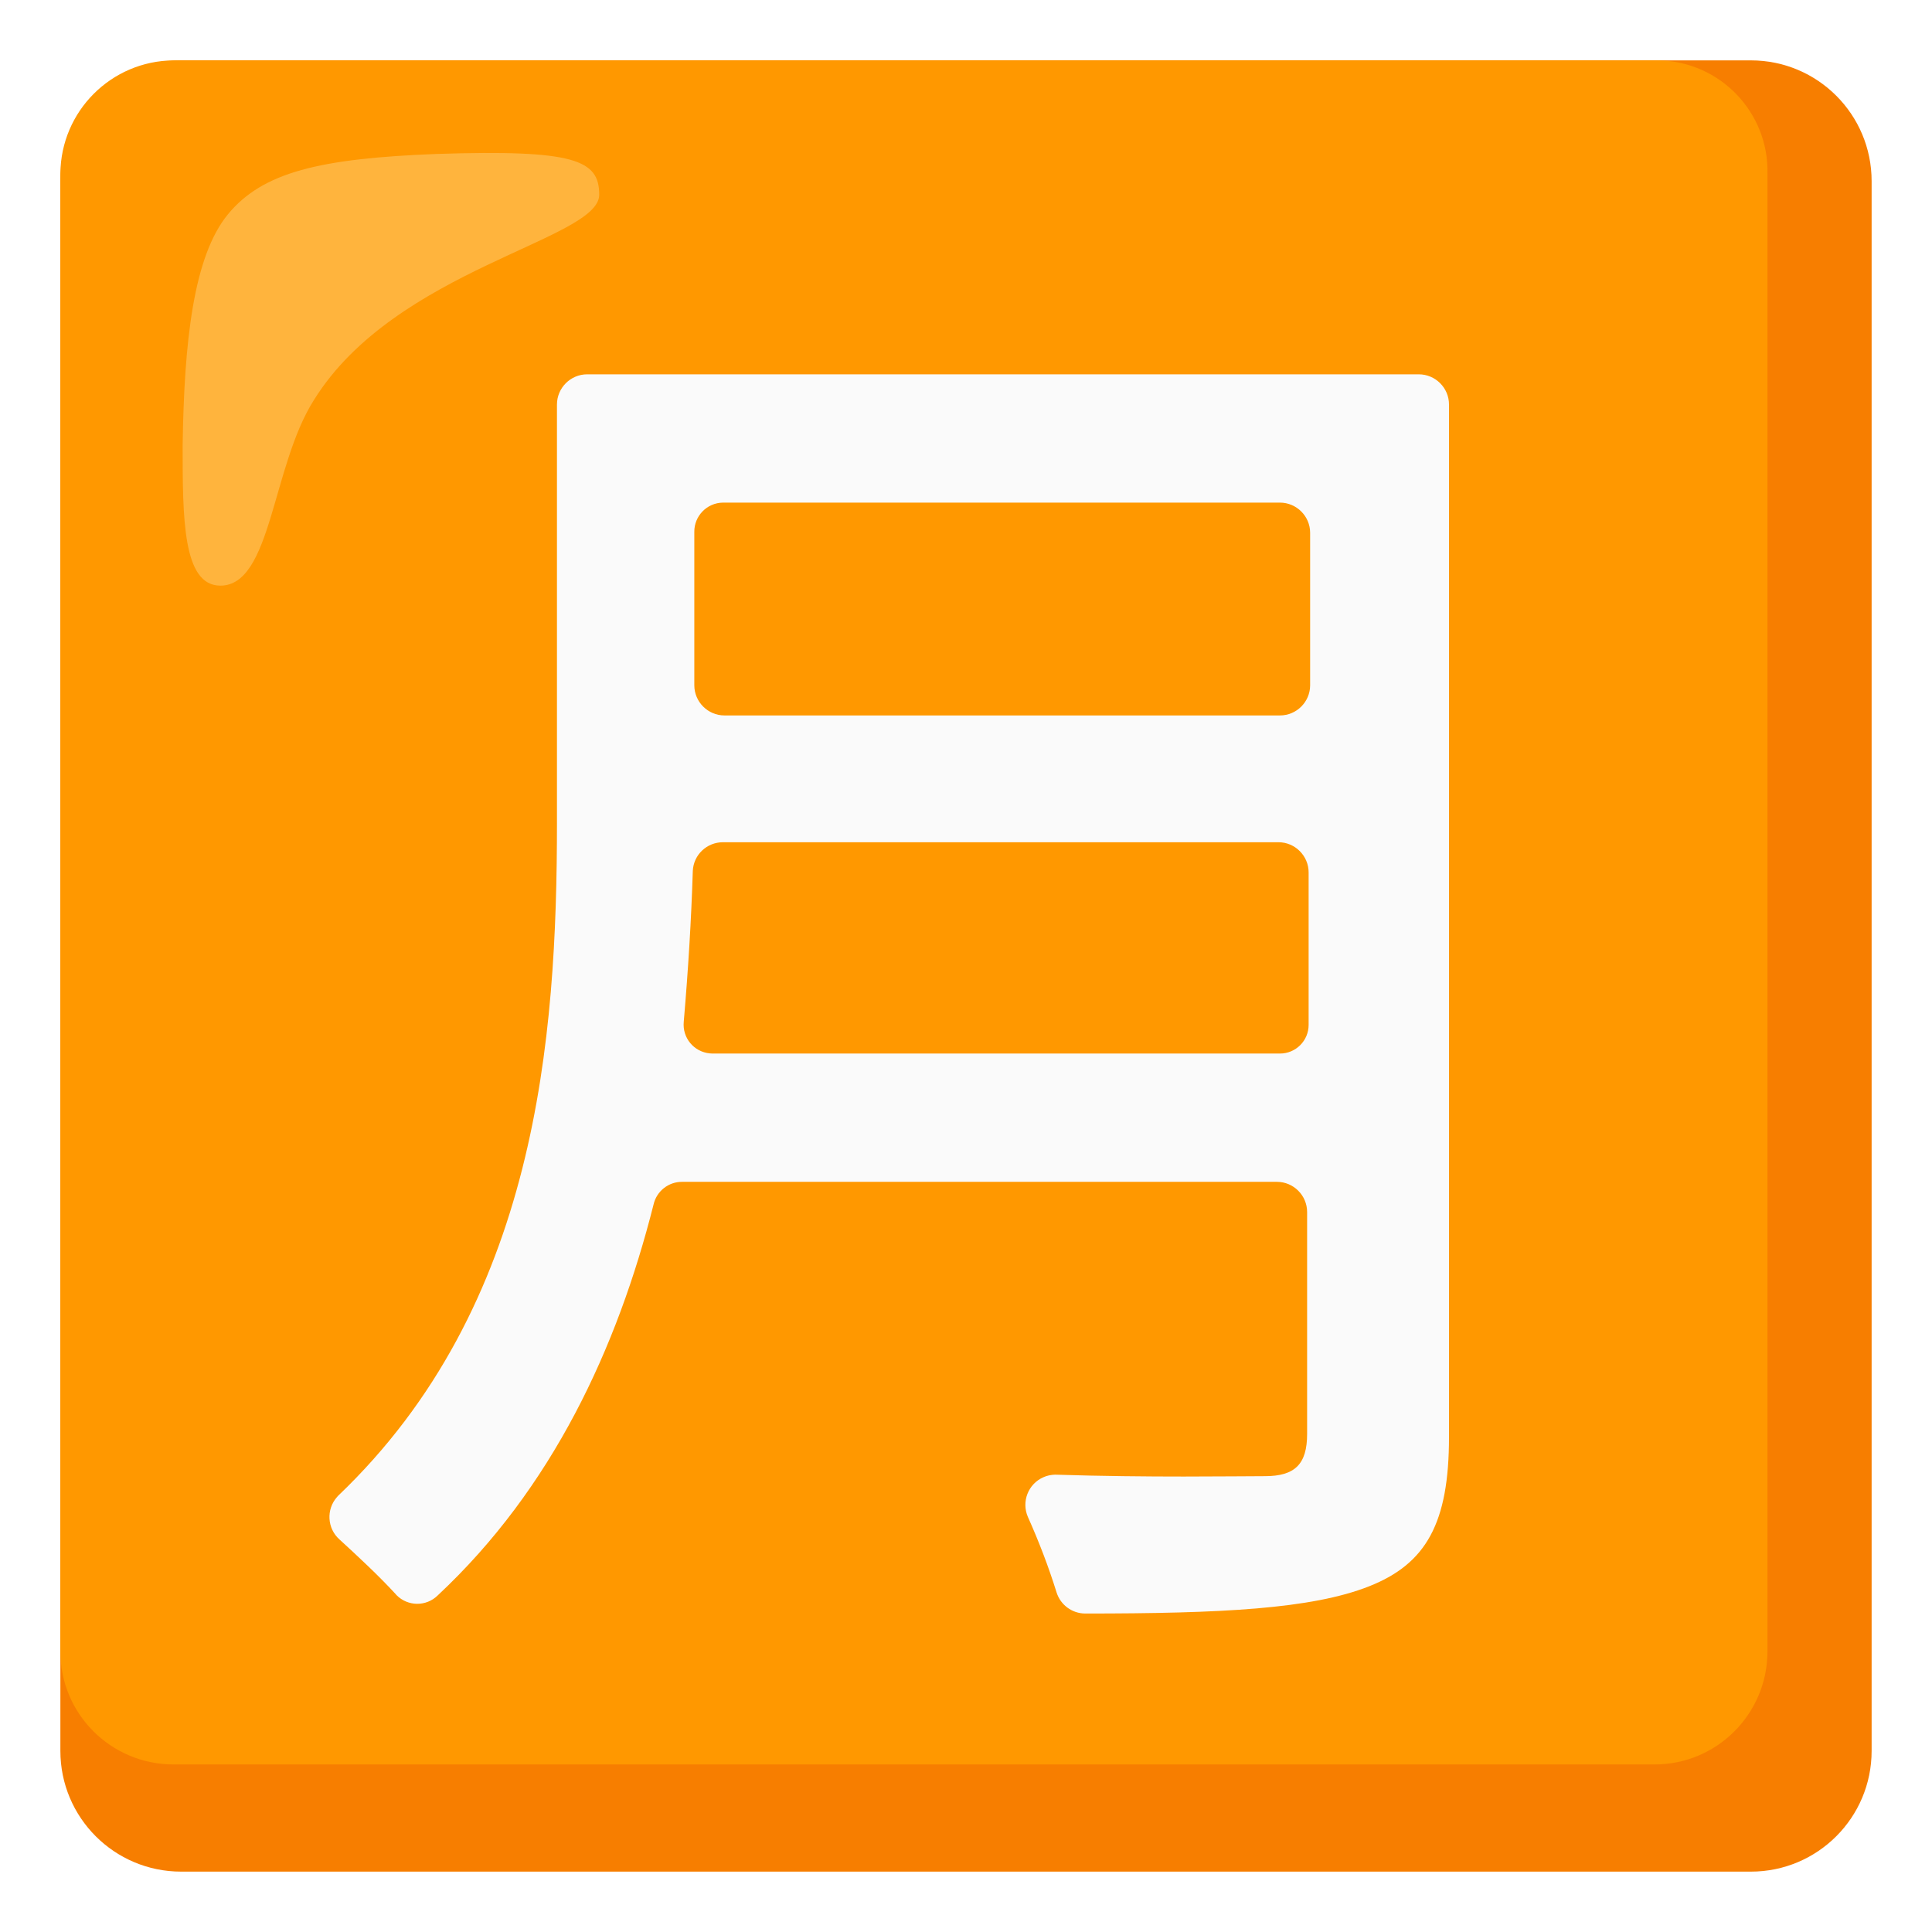
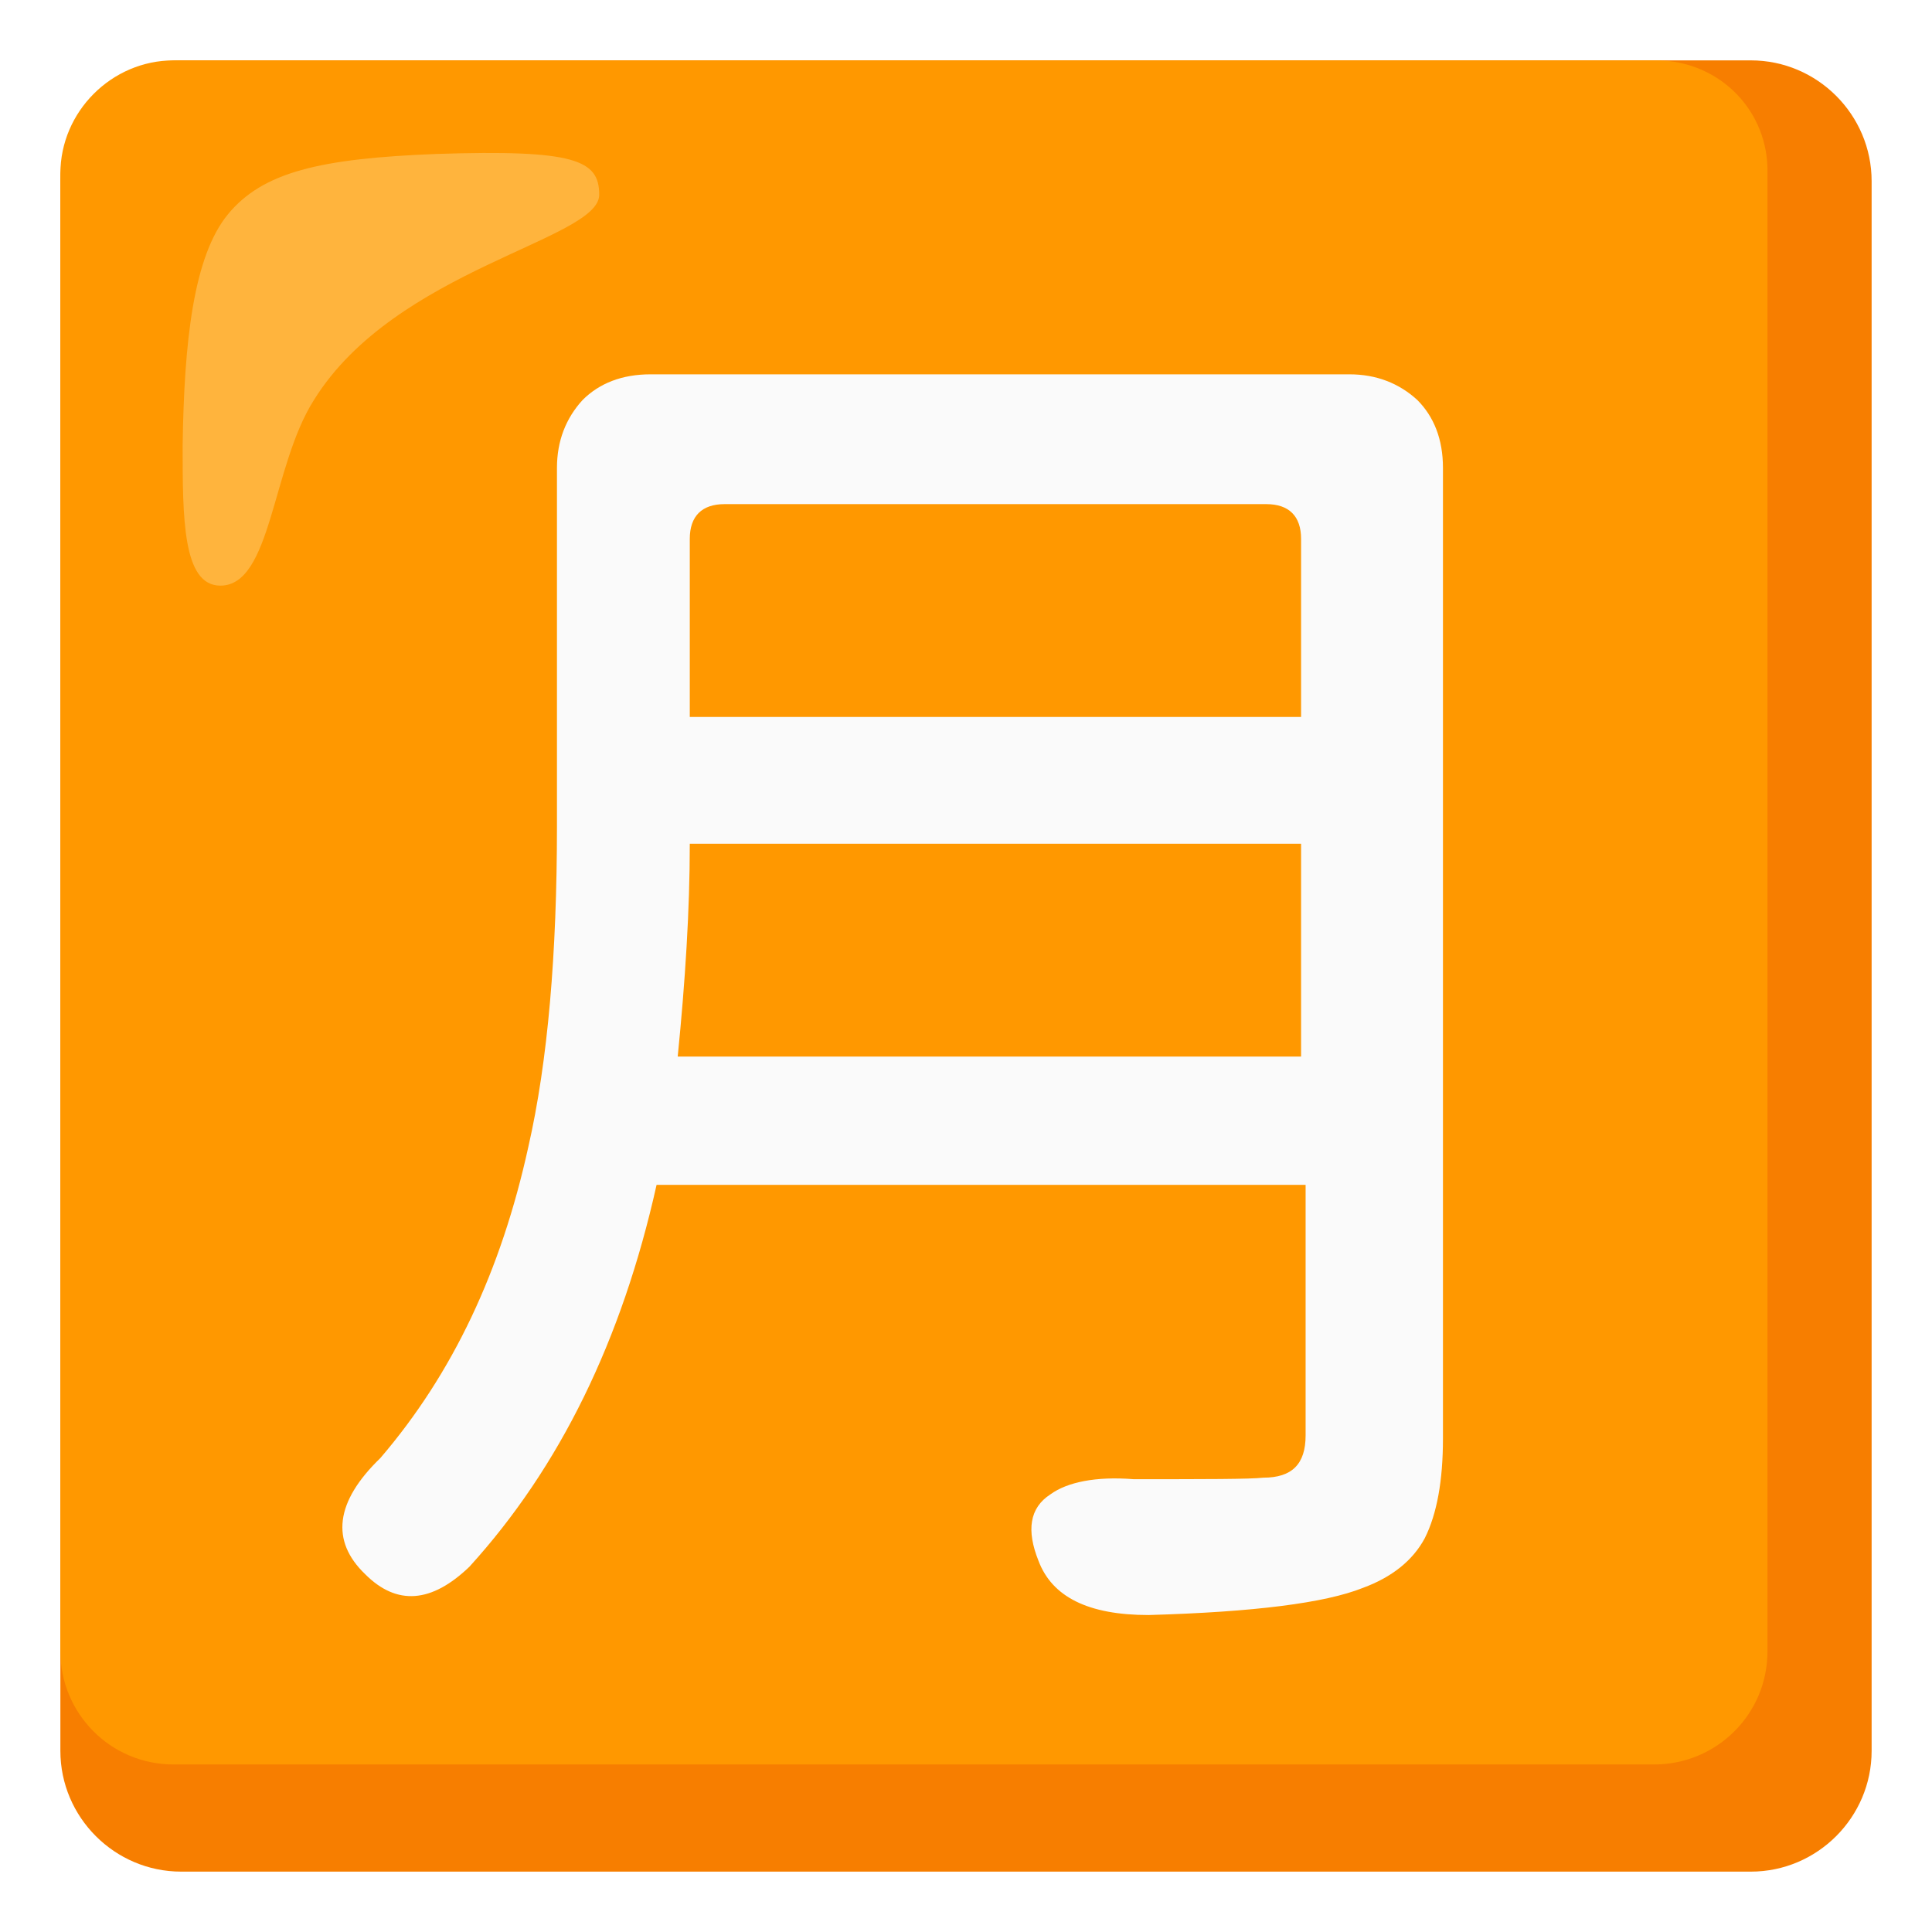
- <svg xmlns="http://www.w3.org/2000/svg" version="1.1" id="Layer_2" x="0px" y="0px" viewBox="0 0 128 128" style="enable-background:new 0 0 128 128;" xml:space="preserve">
+ <svg xmlns="http://www.w3.org/2000/svg" version="1.1" id="Layer_2_00000035496198293369317040000004658217019719497150_" x="0px" y="0px" viewBox="0 0 128 128" style="enable-background:new 0 0 128 128;" xml:space="preserve">
  <g>
-     <path style="fill:#F77E00;" d="M116,4H12c-4.42,0-8,3.58-8,8v104c0,4.42,3.58,8,8,8h104c4.42,0,8-3.58,8-8V12   C124,7.58,120.42,4,116,4z" />
-     <path style="fill:#FF9800;" d="M109.7,4H11.5C7.37,4.03,4.03,7.37,4,11.5v97.9c-0.01,4.14,3.34,7.49,7.48,7.5c0.01,0,0.01,0,0.02,0   h98.1c4.14,0.01,7.49-3.34,7.5-7.48c0-0.01,0-0.01,0-0.02V11.5c0.09-4.05-3.13-7.41-7.18-7.5C109.85,4,109.77,4,109.7,4z" />
+     <path style="fill:#F77E00;" d="M116,4H12c-4.4,0-8,3.6-8,8v104c0,4.4,3.6,8,8,8h104c4.4,0,8-3.6,8-8V12C124,7.6,120.4,4,116,4z" />
+     <path style="fill:#FF9800;" d="M109.7,4H11.5C7.4,4,4,7.4,4,11.5v97.9c0,4.1,3.3,7.5,7.5,7.5l0,0h98.1c4.1,0,7.5-3.3,7.5-7.5l0,0   V11.5c0.1-4.1-3.1-7.4-7.2-7.5C109.8,4,109.8,4,109.7,4z" />
+     <path style="fill:#FAFAFA;" d="M24.2,104.3c-2.3-2.2-2-4.8,1-7.7C30,91,33.2,84.2,35,76c1.3-5.7,1.9-12.8,1.9-21.3V31   c0-1.8,0.6-3.3,1.7-4.5c1.1-1.1,2.6-1.7,4.5-1.7h23.1h23.2c1.8,0,3.3,0.6,4.5,1.7c1.1,1.1,1.7,2.6,1.7,4.5v64.3   c0,2.8-0.4,5-1.2,6.6c-0.8,1.5-2.2,2.6-4.1,3.3c-2.5,1-7.2,1.6-14.2,1.8c-4,0-6.4-1.2-7.3-3.6c-0.8-2-0.6-3.5,0.8-4.4   c1.1-0.8,3-1.2,5.5-1c4.8,0,7.7,0,8.6-0.1c1.9,0,2.8-0.9,2.8-2.8V78.5h-43c-2.3,10.3-6.4,18.7-12.4,25.3   C28.6,106.2,26.3,106.4,24.2,104.3z M44.9,70h20.6h20.7V55.9H45.7C45.7,60.3,45.4,65,44.9,70z M45.7,47.5H66h20.2V35.7   c0-1.5-0.8-2.3-2.3-2.3H48c-1.5,0-2.3,0.8-2.3,2.3V47.5z" />
    <path style="opacity:0.75;fill:#FFBD52;enable-background:new    ;" d="M39.7,12.9c0-2.3-1.6-3-10.8-2.7c-7.7,0.3-11.5,1.2-13.8,4   s-2.9,8.5-3,15.3c0,4.8,0,9.3,2.5,9.3c3.4,0,3.4-7.9,6.2-12.3C26.2,17.8,39.7,15.9,39.7,12.9z" />
-     <path style="fill:#FAFAFA;" d="M96,95.2c0,5.7-1.5,8.4-5.3,9.9s-9.8,1.8-18.8,1.8c-0.87,0-1.64-0.57-1.9-1.4   c-0.53-1.7-1.17-3.37-1.9-5c-0.44-1.01,0.02-2.19,1.03-2.63c0.24-0.11,0.5-0.16,0.77-0.17c6.2,0.2,11.9,0.1,13.9,0.1   s2.8-0.8,2.8-2.8V80.3c0-1.1-0.9-2-2-2H45.2c-0.91-0.01-1.7,0.62-1.9,1.5c-2.4,9.5-6.7,18.8-14.3,25.9   c-0.76,0.75-1.98,0.74-2.73-0.02c-0.02-0.02-0.05-0.05-0.07-0.08c-1.1-1.2-2.5-2.5-3.7-3.6c-0.83-0.73-0.9-2-0.17-2.82   c0.02-0.03,0.05-0.05,0.07-0.08c13.2-12.6,14.5-30.3,14.5-44.6V26.8c0-1.1,0.9-2,2-2H94c1.1,0,2,0.9,2,2V95.2z M86.7,67.9V57.8   c0-1.1-0.9-2-2-2H47.9c-1.07,0-1.95,0.83-2,1.9c-0.1,3.2-0.3,6.5-0.6,10c-0.1,1.06,0.67,1.99,1.73,2.09   c0.09,0.01,0.18,0.01,0.27,0.01h37.5C85.85,69.8,86.7,68.95,86.7,67.9z M46,35.3v10.1c0,1.1,0.9,2,2,2h36.8c1.1,0,2-0.9,2-2V35.3   c0-1.1-0.9-2-2-2H47.9c-1.06,0.01-1.91,0.88-1.9,1.94C46,35.26,46,35.28,46,35.3z" />
  </g>
</svg>
